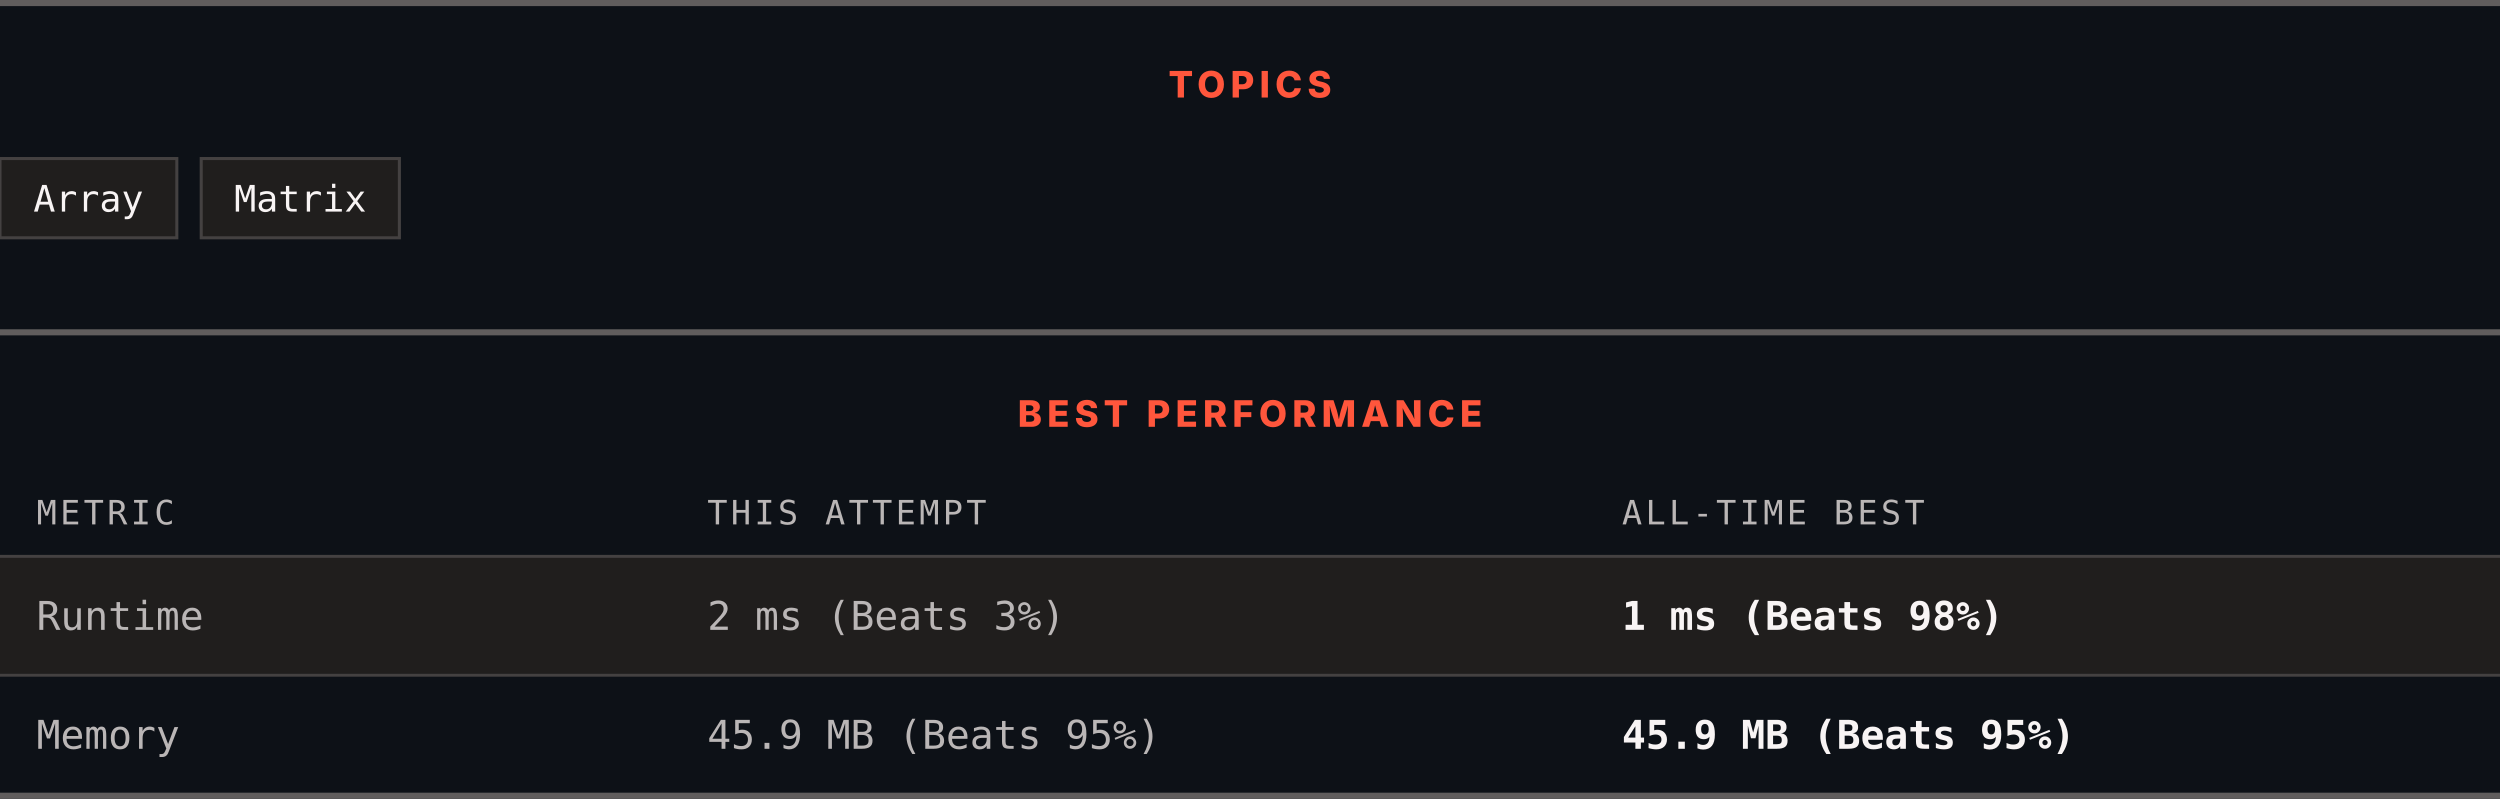
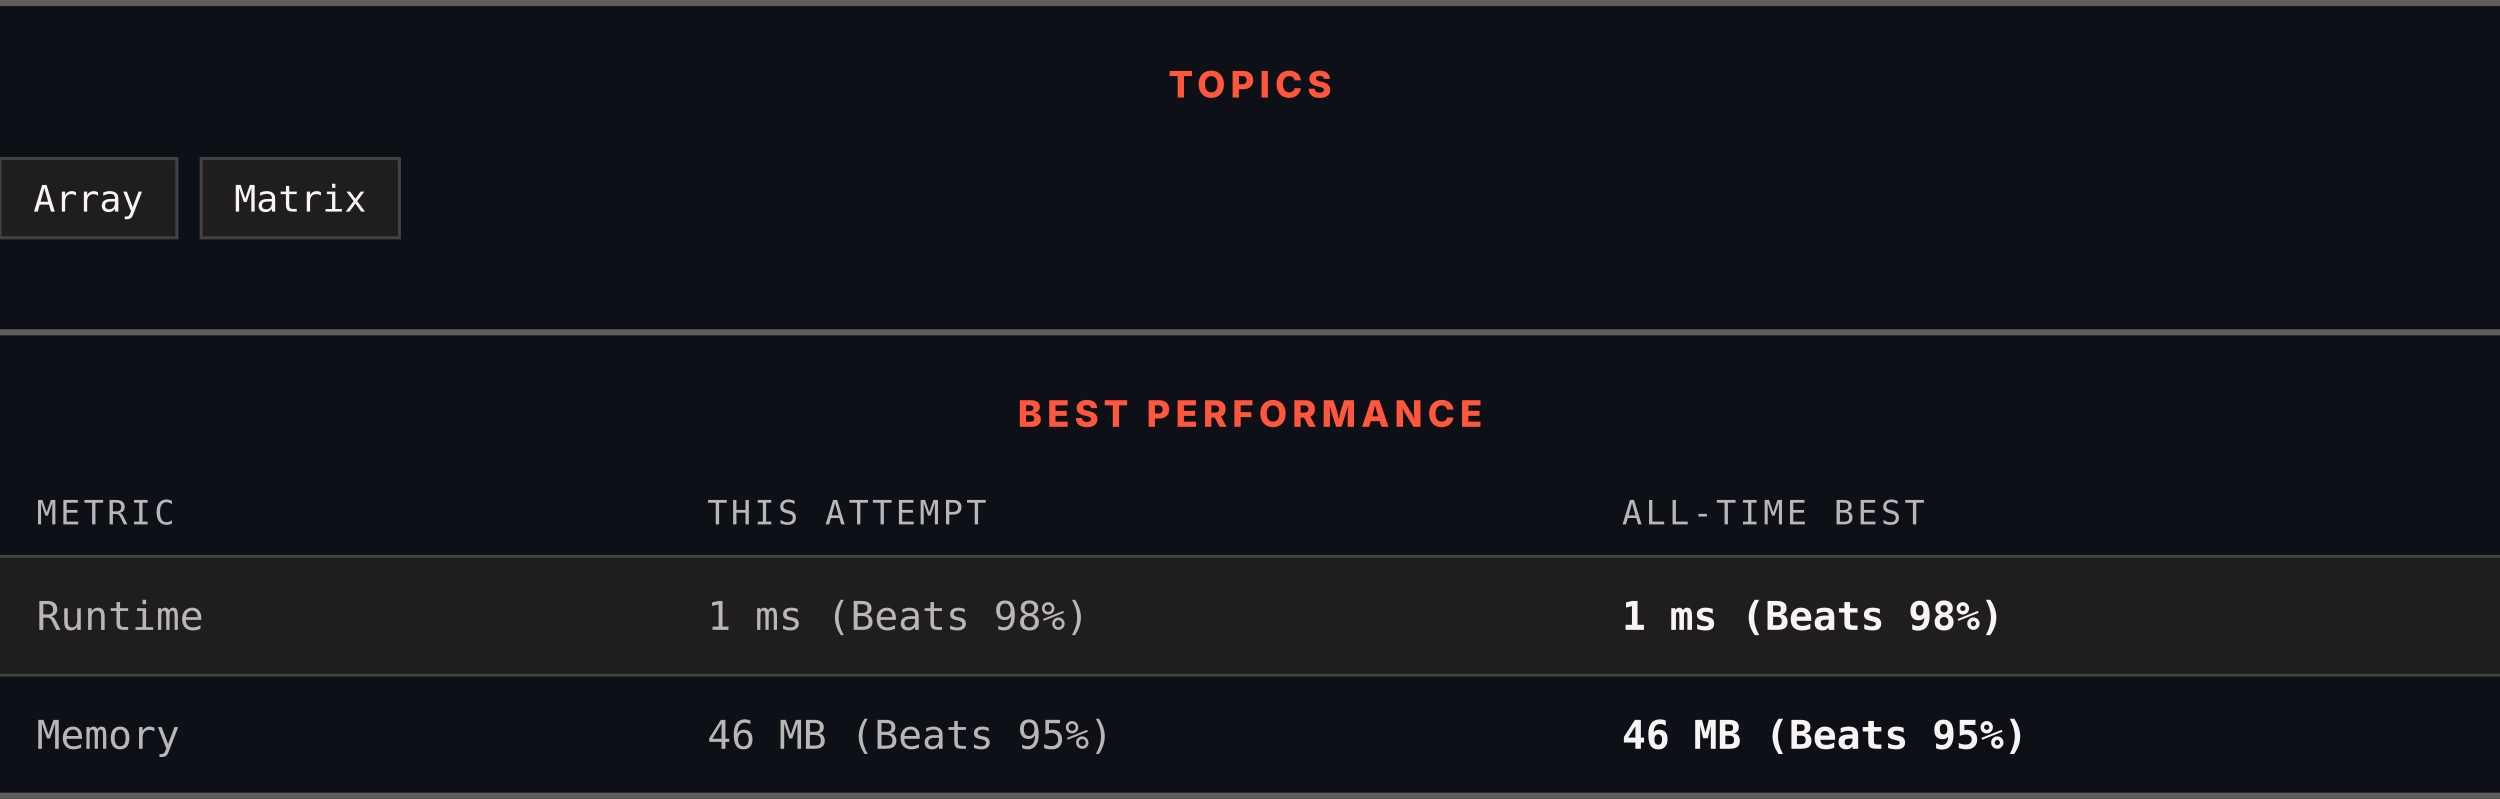
<svg xmlns="http://www.w3.org/2000/svg" width="820" height="262" viewBox="0 0 820 262" role="img" aria-label="Topics and best performance">
  <rect width="820" height="262" fill="#0d1117" />
  <rect x="0" y="0" width="820" height="2" fill="#605d5d" />
  <text x="410" y="32" text-anchor="middle" font-family="Archivo, system-ui, -apple-system, Segoe UI, sans-serif" font-size="12" font-weight="800" letter-spacing="1.68" fill="#ff563c">TOPICS</text>
  <rect x="0" y="52" width="58" height="26" fill="#201e1d" stroke="#444141" />
  <text x="29" y="69.4" text-anchor="middle" font-family="ui-monospace, SFMono-Regular, Menlo, Consolas, monospace" font-size="12" fill="#f8f4f4">Array</text>
  <rect x="66" y="52" width="65" height="26" fill="#201e1d" stroke="#444141" />
  <text x="98.5" y="69.4" text-anchor="middle" font-family="ui-monospace, SFMono-Regular, Menlo, Consolas, monospace" font-size="12" fill="#f8f4f4">Matrix</text>
  <rect x="0" y="108" width="820" height="2" fill="#605d5d" />
  <text x="410" y="140" text-anchor="middle" font-family="Archivo, system-ui, -apple-system, Segoe UI, sans-serif" font-size="12" font-weight="800" letter-spacing="1.68" fill="#ff563c">BEST PERFORMANCE</text>
  <text x="12" y="172" font-family="ui-monospace, SFMono-Regular, Menlo, Consolas, monospace" font-size="11" letter-spacing="1.1" fill="#bab6b6">METRIC</text>
  <text x="232" y="172" font-family="ui-monospace, SFMono-Regular, Menlo, Consolas, monospace" font-size="11" letter-spacing="1.1" fill="#bab6b6">THIS ATTEMPT</text>
  <text x="532" y="172" font-family="ui-monospace, SFMono-Regular, Menlo, Consolas, monospace" font-size="11" letter-spacing="1.1" fill="#bab6b6">ALL-TIME BEST</text>
  <rect x="0" y="182" width="820" height="1" fill="#444141" />
  <rect x="0" y="183" width="820" height="38" fill="#201e1d" />
  <text x="12" y="206.6" font-family="ui-monospace, SFMono-Regular, Menlo, Consolas, monospace" font-size="13" fill="#bab6b6">Runtime</text>
-   <text x="232" y="206.6" font-family="ui-monospace, SFMono-Regular, Menlo, Consolas, monospace" font-size="13" fill="#bab6b6">2 ms (Beats 3%)</text>
+   <text x="232" y="206.6" font-family="ui-monospace, SFMono-Regular, Menlo, Consolas, monospace" font-size="13" fill="#bab6b6">1 ms (Beats 98%)</text>
  <text x="532" y="206.6" font-family="ui-monospace, SFMono-Regular, Menlo, Consolas, monospace" font-size="13" font-weight="700" fill="#f8f4f4">1 ms (Beats 98%)</text>
  <rect x="0" y="221" width="820" height="1" fill="#444141" />
  <rect x="0" y="222" width="820" height="38" fill="#0d1117" />
  <text x="12" y="245.6" font-family="ui-monospace, SFMono-Regular, Menlo, Consolas, monospace" font-size="13" fill="#bab6b6">Memory</text>
-   <text x="232" y="245.6" font-family="ui-monospace, SFMono-Regular, Menlo, Consolas, monospace" font-size="13" fill="#bab6b6">45.9 MB (Beats 95%)</text>
-   <text x="532" y="245.6" font-family="ui-monospace, SFMono-Regular, Menlo, Consolas, monospace" font-size="13" font-weight="700" fill="#f8f4f4">45.9 MB (Beats 95%)</text>
+   <text x="232" y="245.6" font-family="ui-monospace, SFMono-Regular, Menlo, Consolas, monospace" font-size="13" fill="#bab6b6">46 MB (Beats 95%)</text>
+   <text x="532" y="245.6" font-family="ui-monospace, SFMono-Regular, Menlo, Consolas, monospace" font-size="13" font-weight="700" fill="#f8f4f4">46 MB (Beats 95%)</text>
  <rect x="0" y="260" width="820" height="2" fill="#605d5d" />
</svg>
